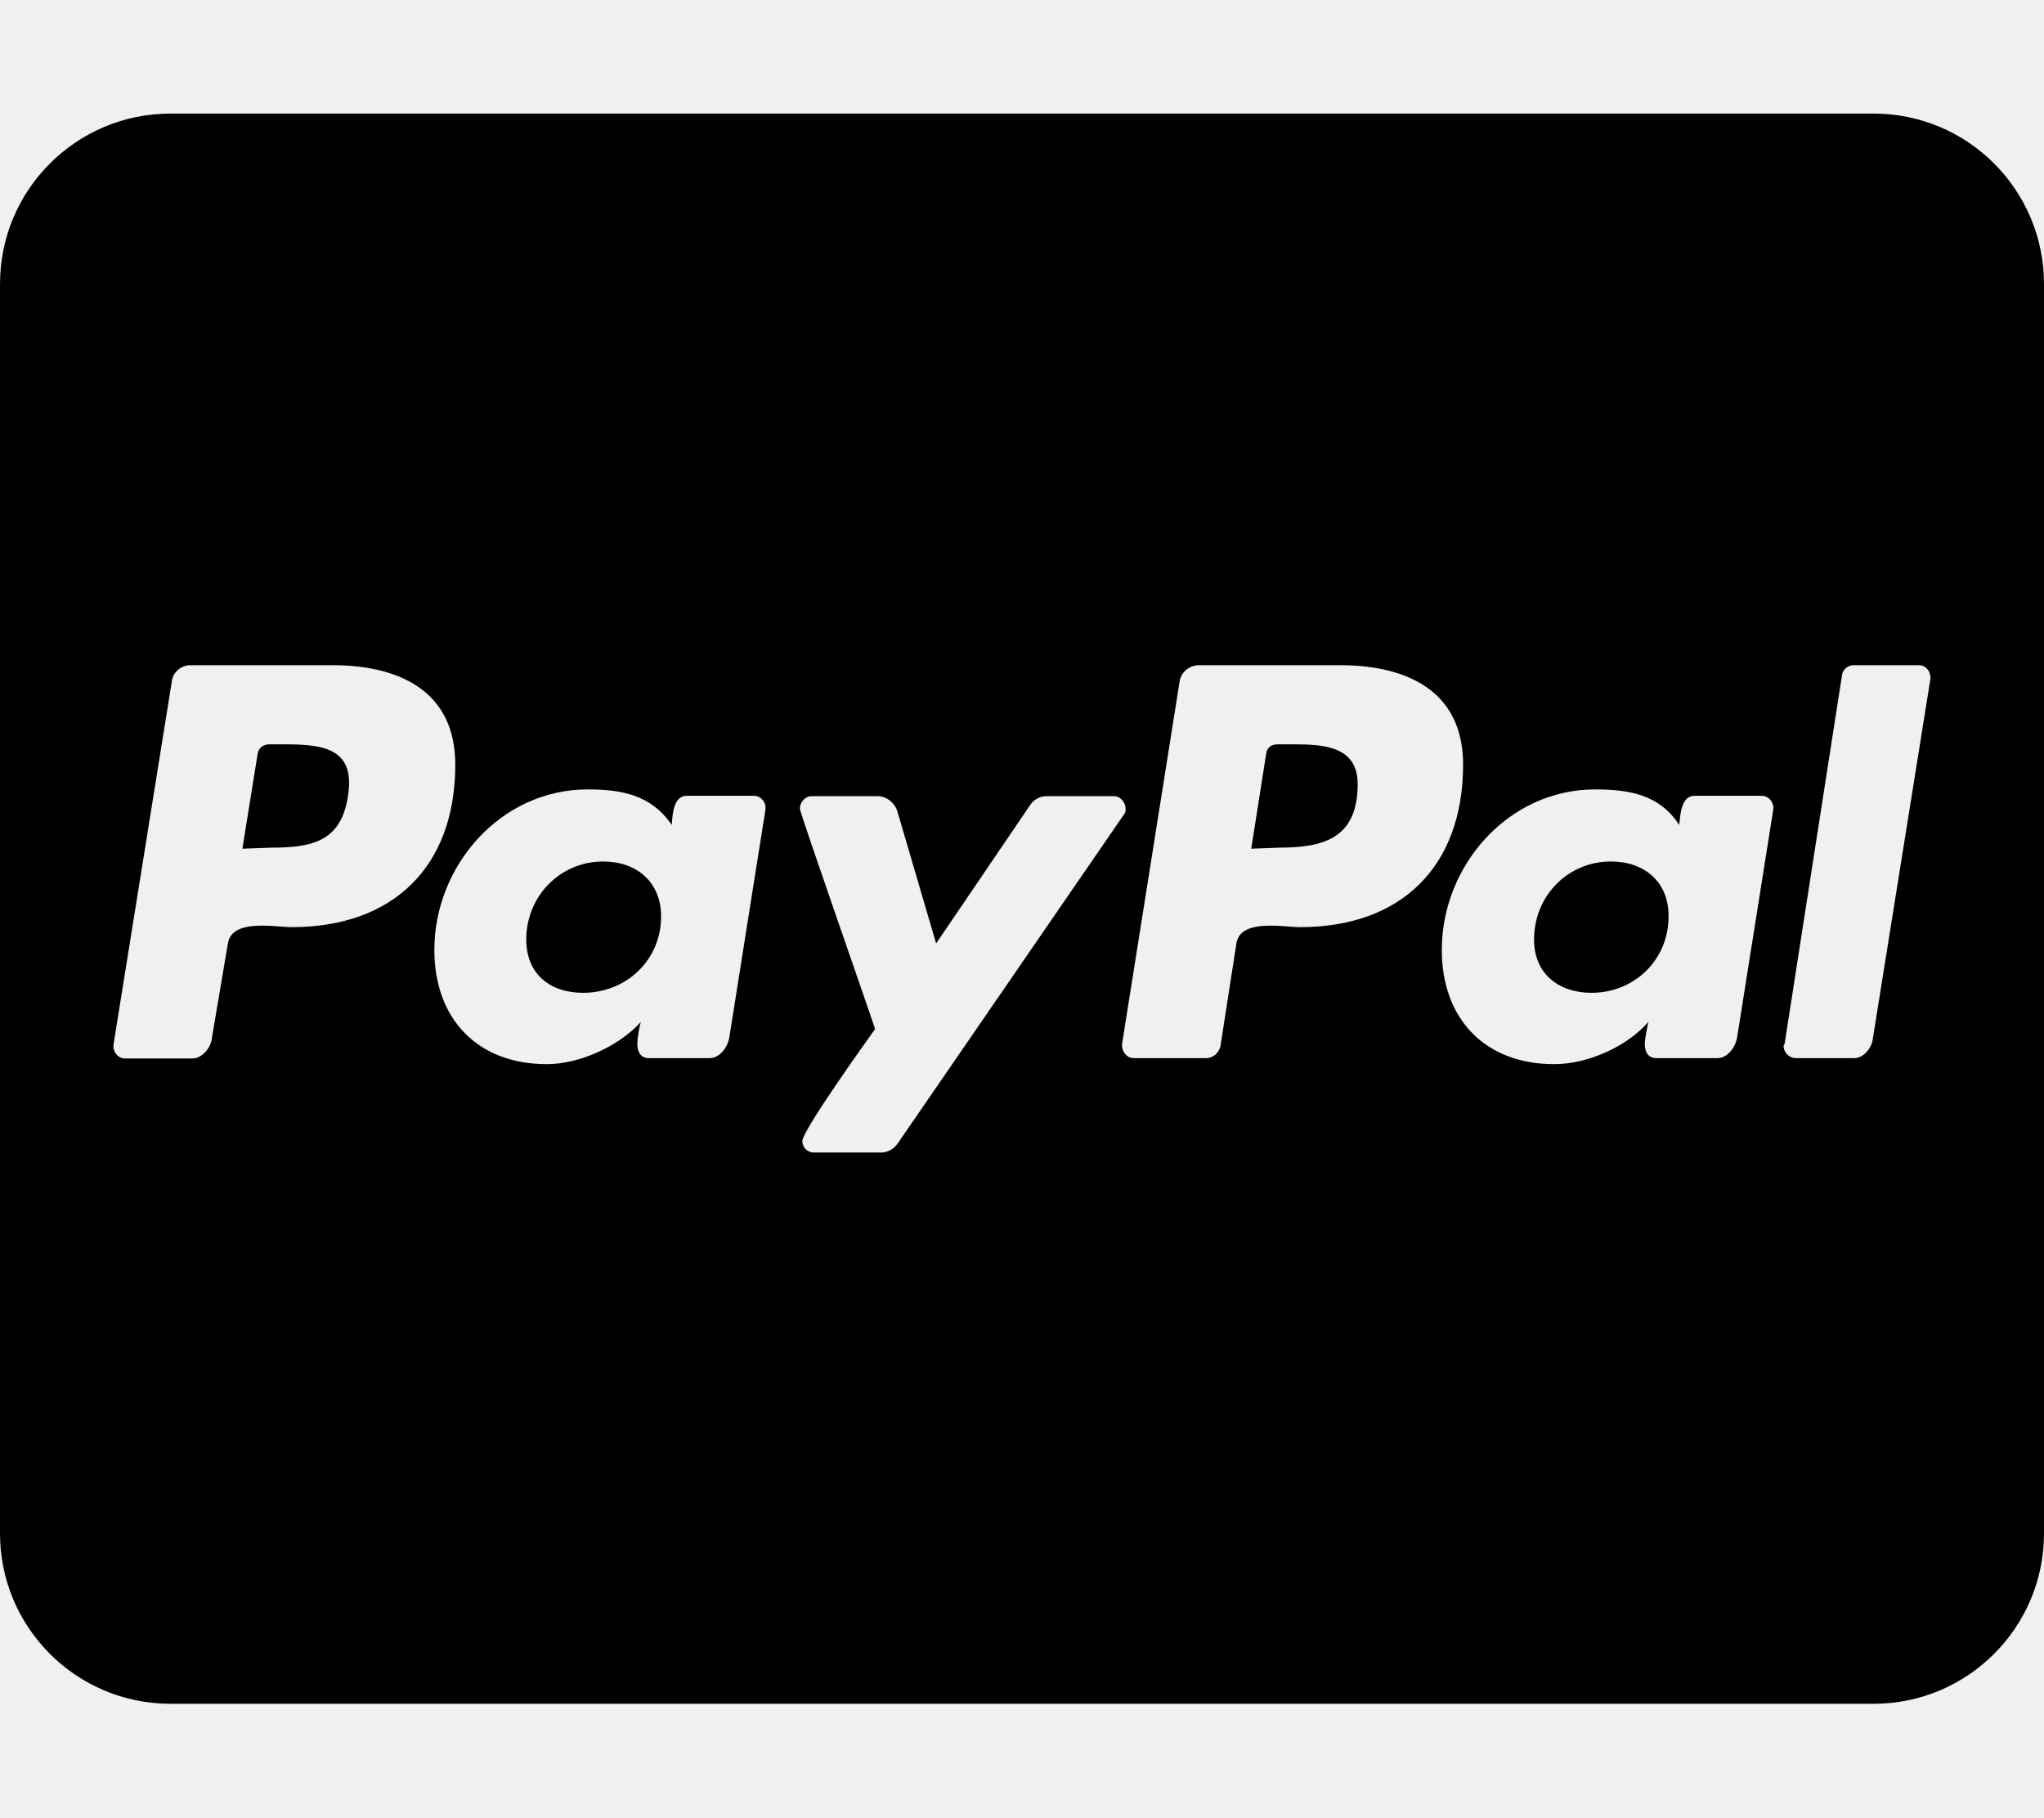
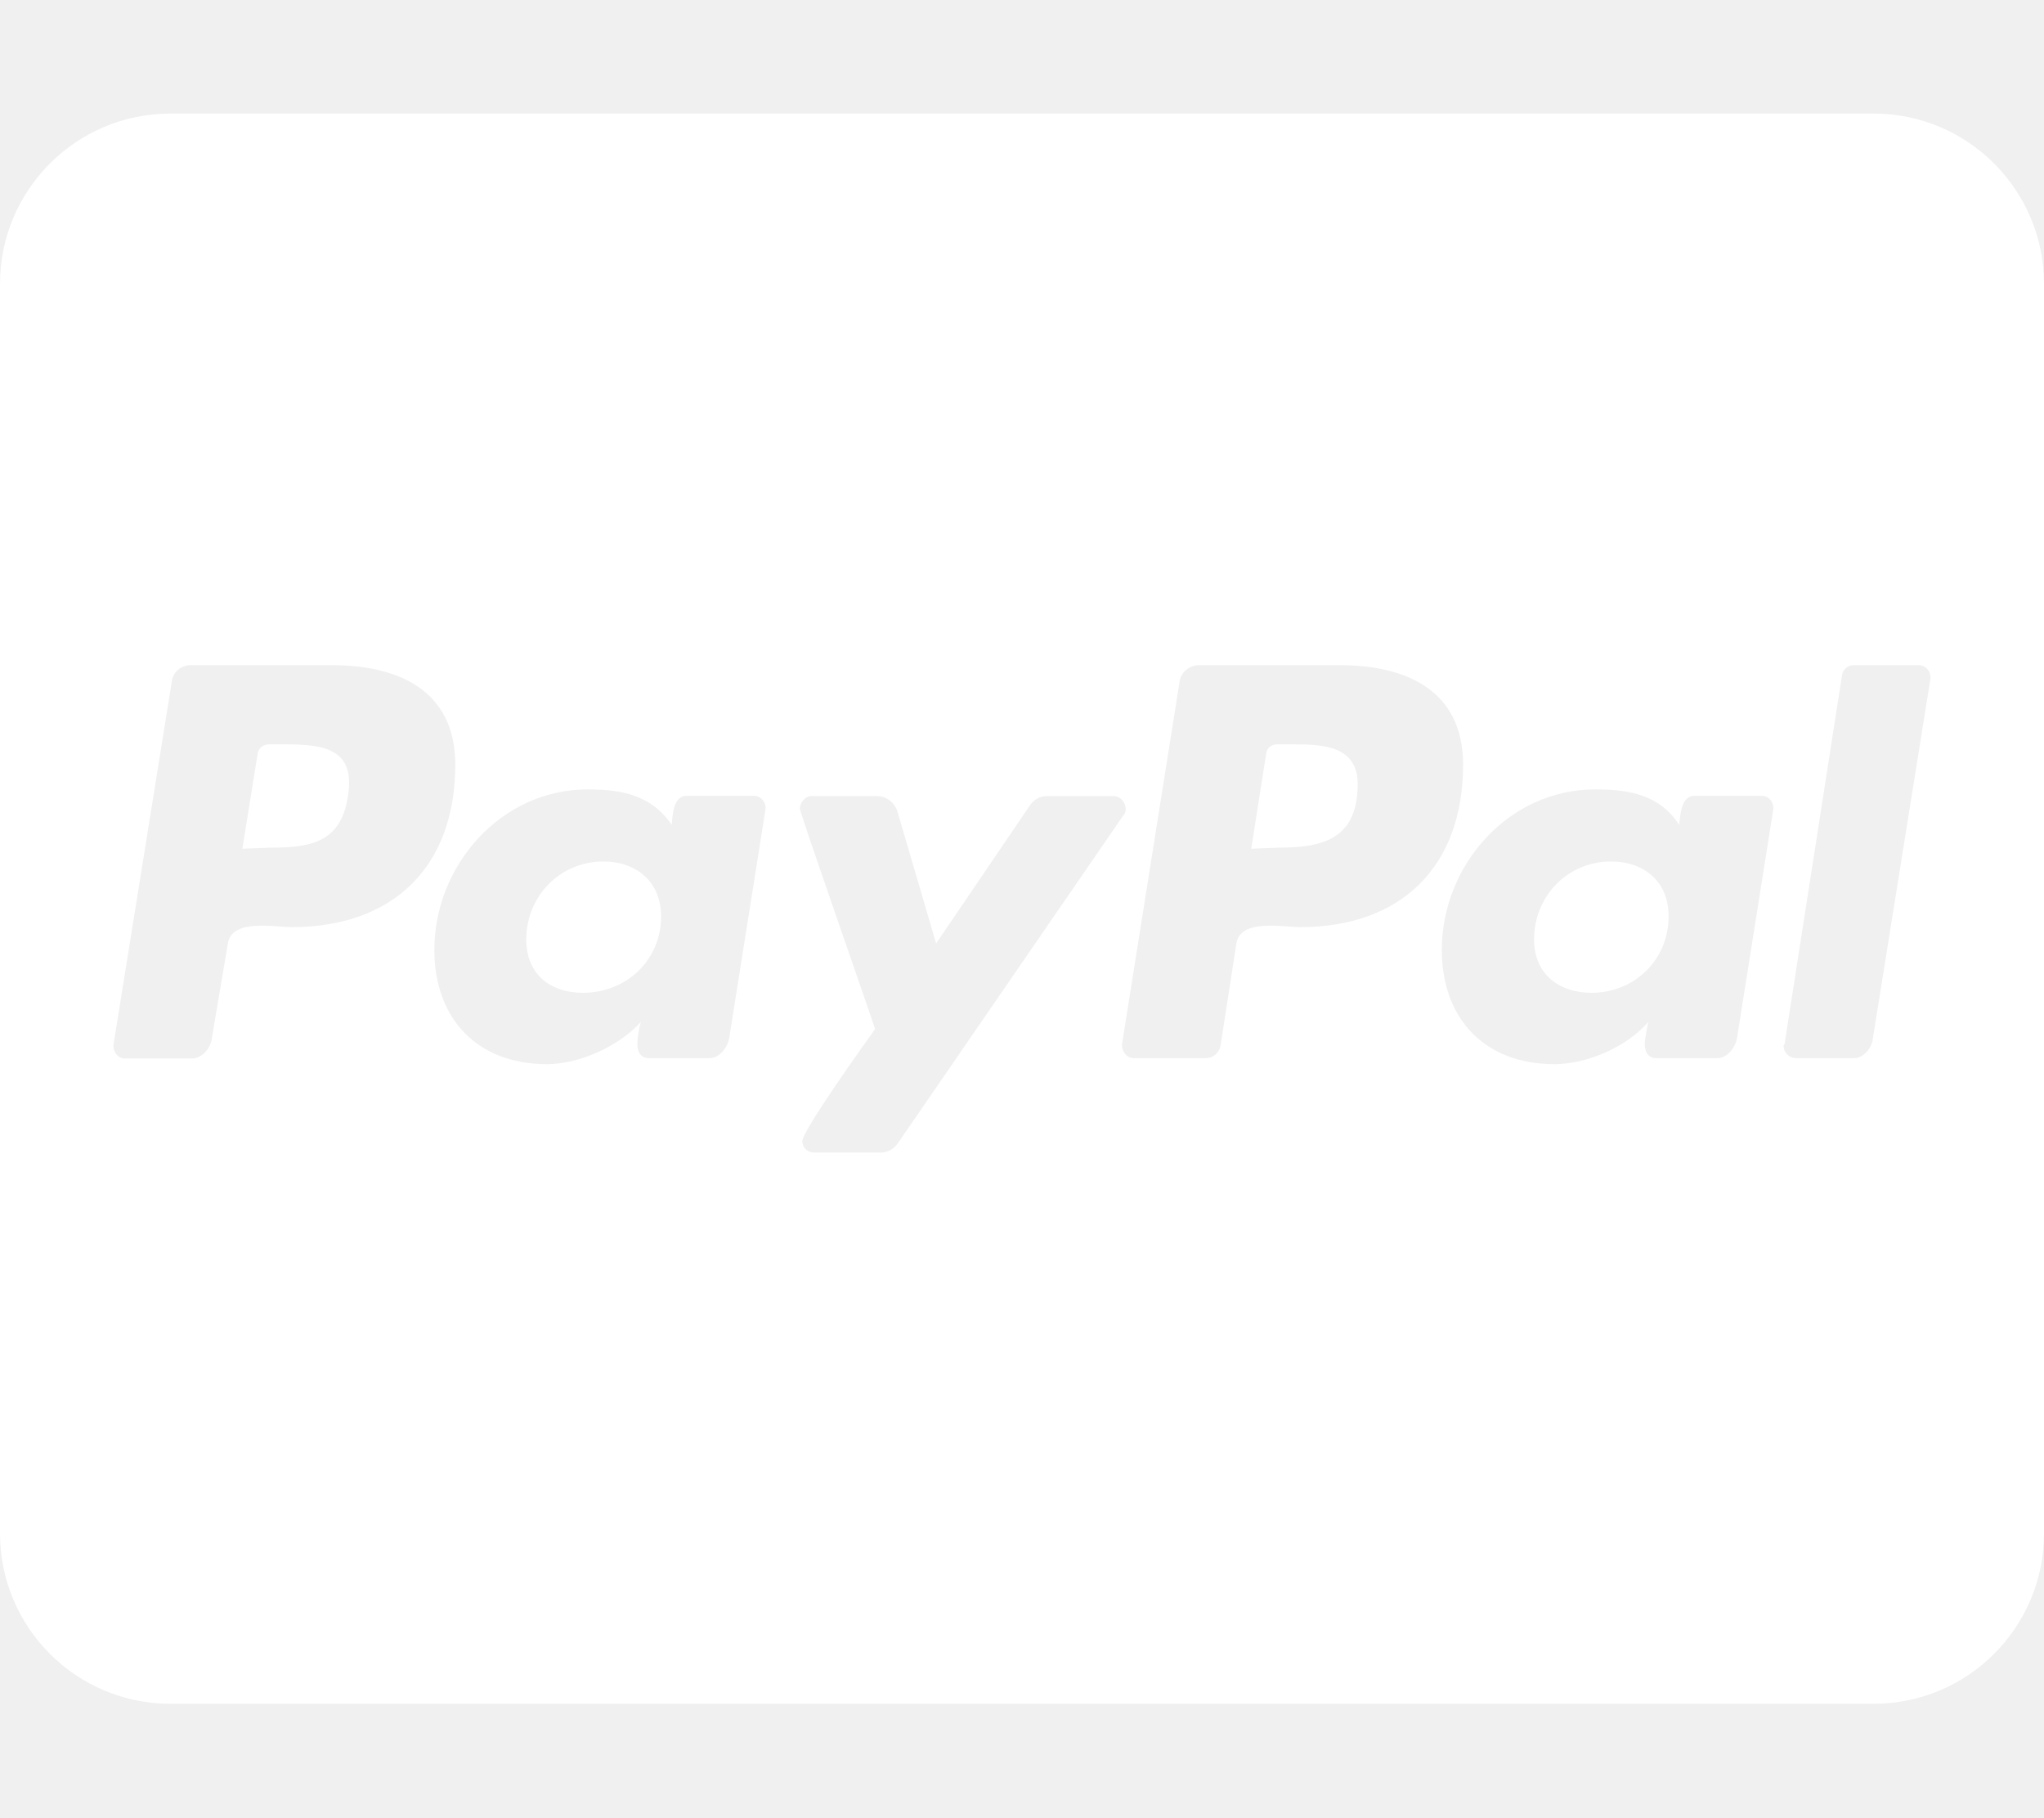
<svg xmlns="http://www.w3.org/2000/svg" aria-hidden="true" focusable="false" data-prefix="fab" data-icon="cc-paypal" class="svg-inline--fa fa-cc-paypal fa-w-18" role="img" viewBox="0 0 576 512">
-   <path fill="currentColor" d="M186.3 258.2c0 12.2-9.7 21.5-22 21.5-9.2 0-16-5.2-16-15 0-12.2 9.5-22 21.7-22 9.3 0 16.3 5.7 16.3 15.5zM80.5 209.7h-4.7c-1.5 0-3 1-3.2 2.7l-4.3 26.7 8.2-.3c11 0 19.5-1.5 21.5-14.2 2.3-13.4-6.2-14.9-17.5-14.9zm284 0H360c-1.8 0-3 1-3.2 2.7l-4.2 26.7 8-.3c13 0 22-3 22-18-.1-10.6-9.6-11.1-18.1-11.1zM576 80v352c0 26.5-21.5 48-48 48H48c-26.5 0-48-21.5-48-48V80c0-26.5 21.5-48 48-48h480c26.5 0 48 21.5 48 48zM128.3 215.4c0-21-16.2-28-34.7-28h-40c-2.5 0-5 2-5.2 4.7L32 294.2c-.3 2 1.2 4 3.2 4h19c2.7 0 5.2-2.9 5.5-5.7l4.5-26.6c1-7.2 13.2-4.7 18-4.7 28.6 0 46.1-17 46.1-45.8zm84.2 8.8h-19c-3.8 0-4 5.5-4.2 8.2-5.8-8.5-14.2-10-23.7-10-24.5 0-43.2 21.5-43.2 45.2 0 19.5 12.2 32.2 31.7 32.2 9 0 20.2-4.9 26.5-11.9-.5 1.5-1 4.7-1 6.2 0 2.3 1 4 3.2 4H200c2.7 0 5-2.9 5.5-5.7l10.2-64.3c.3-1.9-1.2-3.9-3.2-3.9zm40.5 97.9l63.7-92.6c.5-.5.5-1 .5-1.7 0-1.7-1.5-3.5-3.2-3.5h-19.2c-1.7 0-3.5 1-4.5 2.5l-26.5 39-11-37.5c-.8-2.2-3-4-5.5-4h-18.7c-1.7 0-3.2 1.8-3.2 3.5 0 1.2 19.5 56.8 21.2 62.1-2.7 3.8-20.5 28.6-20.5 31.6 0 1.8 1.5 3.2 3.2 3.2h19.2c1.8-.1 3.5-1.1 4.5-2.6zm159.3-106.7c0-21-16.2-28-34.7-28h-39.7c-2.7 0-5.2 2-5.5 4.7l-16.2 102c-.2 2 1.3 4 3.2 4h20.5c2 0 3.5-1.5 4-3.2l4.5-29c1-7.2 13.2-4.7 18-4.7 28.4 0 45.9-17 45.9-45.8zm84.2 8.8h-19c-3.8 0-4 5.5-4.3 8.2-5.5-8.5-14-10-23.7-10-24.5 0-43.2 21.5-43.2 45.2 0 19.5 12.2 32.2 31.7 32.2 9.3 0 20.5-4.9 26.5-11.9-.3 1.5-1 4.7-1 6.2 0 2.3 1 4 3.2 4H484c2.7 0 5-2.9 5.5-5.7l10.2-64.3c.3-1.9-1.2-3.9-3.2-3.9zm47.5-33.3c0-2-1.5-3.5-3.2-3.5h-18.5c-1.5 0-3 1.2-3.2 2.7l-16.2 104-.3.5c0 1.8 1.5 3.5 3.5 3.5h16.5c2.5 0 5-2.9 5.2-5.7L544 191.2v-.3zm-90 51.8c-12.2 0-21.7 9.7-21.7 22 0 9.7 7 15 16.2 15 12 0 21.7-9.2 21.7-21.5.1-9.8-6.9-15.5-16.2-15.5z" />
+   <path fill="white" d="M186.3 258.2c0 12.2-9.7 21.5-22 21.5-9.2 0-16-5.2-16-15 0-12.2 9.5-22 21.7-22 9.3 0 16.3 5.7 16.3 15.5zM80.5 209.7h-4.7c-1.5 0-3 1-3.2 2.7l-4.3 26.7 8.2-.3c11 0 19.5-1.5 21.5-14.2 2.3-13.4-6.2-14.9-17.5-14.9zm284 0H360c-1.8 0-3 1-3.2 2.7l-4.2 26.7 8-.3c13 0 22-3 22-18-.1-10.6-9.6-11.1-18.1-11.1zM576 80v352c0 26.5-21.5 48-48 48H48c-26.5 0-48-21.5-48-48V80c0-26.5 21.5-48 48-48h480c26.5 0 48 21.5 48 48zM128.3 215.4c0-21-16.2-28-34.7-28h-40c-2.5 0-5 2-5.2 4.7L32 294.2c-.3 2 1.2 4 3.2 4h19c2.7 0 5.2-2.9 5.5-5.7l4.5-26.6c1-7.2 13.2-4.7 18-4.7 28.6 0 46.1-17 46.1-45.8zm84.2 8.8h-19c-3.8 0-4 5.5-4.2 8.2-5.8-8.5-14.2-10-23.7-10-24.5 0-43.2 21.5-43.2 45.2 0 19.5 12.2 32.2 31.7 32.2 9 0 20.2-4.9 26.5-11.9-.5 1.5-1 4.7-1 6.2 0 2.3 1 4 3.2 4H200c2.7 0 5-2.9 5.5-5.7l10.2-64.3c.3-1.9-1.2-3.9-3.2-3.9zm40.5 97.9l63.7-92.6c.5-.5.5-1 .5-1.7 0-1.7-1.5-3.5-3.2-3.5h-19.2c-1.7 0-3.5 1-4.5 2.5l-26.5 39-11-37.5c-.8-2.2-3-4-5.5-4h-18.7c-1.7 0-3.2 1.8-3.2 3.5 0 1.2 19.5 56.8 21.2 62.1-2.7 3.8-20.5 28.6-20.5 31.6 0 1.8 1.5 3.2 3.2 3.2h19.2c1.8-.1 3.5-1.1 4.5-2.6zm159.3-106.7c0-21-16.2-28-34.7-28h-39.7c-2.7 0-5.2 2-5.5 4.7l-16.2 102c-.2 2 1.3 4 3.2 4h20.5c2 0 3.5-1.5 4-3.2l4.5-29c1-7.2 13.2-4.7 18-4.7 28.4 0 45.9-17 45.9-45.8zm84.2 8.8h-19c-3.8 0-4 5.5-4.3 8.2-5.5-8.5-14-10-23.7-10-24.5 0-43.2 21.5-43.2 45.2 0 19.5 12.2 32.2 31.7 32.2 9.3 0 20.5-4.9 26.5-11.9-.3 1.5-1 4.7-1 6.2 0 2.3 1 4 3.2 4H484c2.7 0 5-2.9 5.5-5.7l10.2-64.3c.3-1.9-1.2-3.9-3.2-3.9zm47.5-33.3c0-2-1.5-3.5-3.2-3.5h-18.5c-1.5 0-3 1.2-3.2 2.7l-16.2 104-.3.5c0 1.8 1.5 3.5 3.5 3.5h16.5c2.5 0 5-2.9 5.2-5.7L544 191.2v-.3zm-90 51.8c-12.2 0-21.7 9.7-21.7 22 0 9.7 7 15 16.2 15 12 0 21.7-9.2 21.7-21.5.1-9.8-6.9-15.5-16.2-15.5z" />
</svg>
